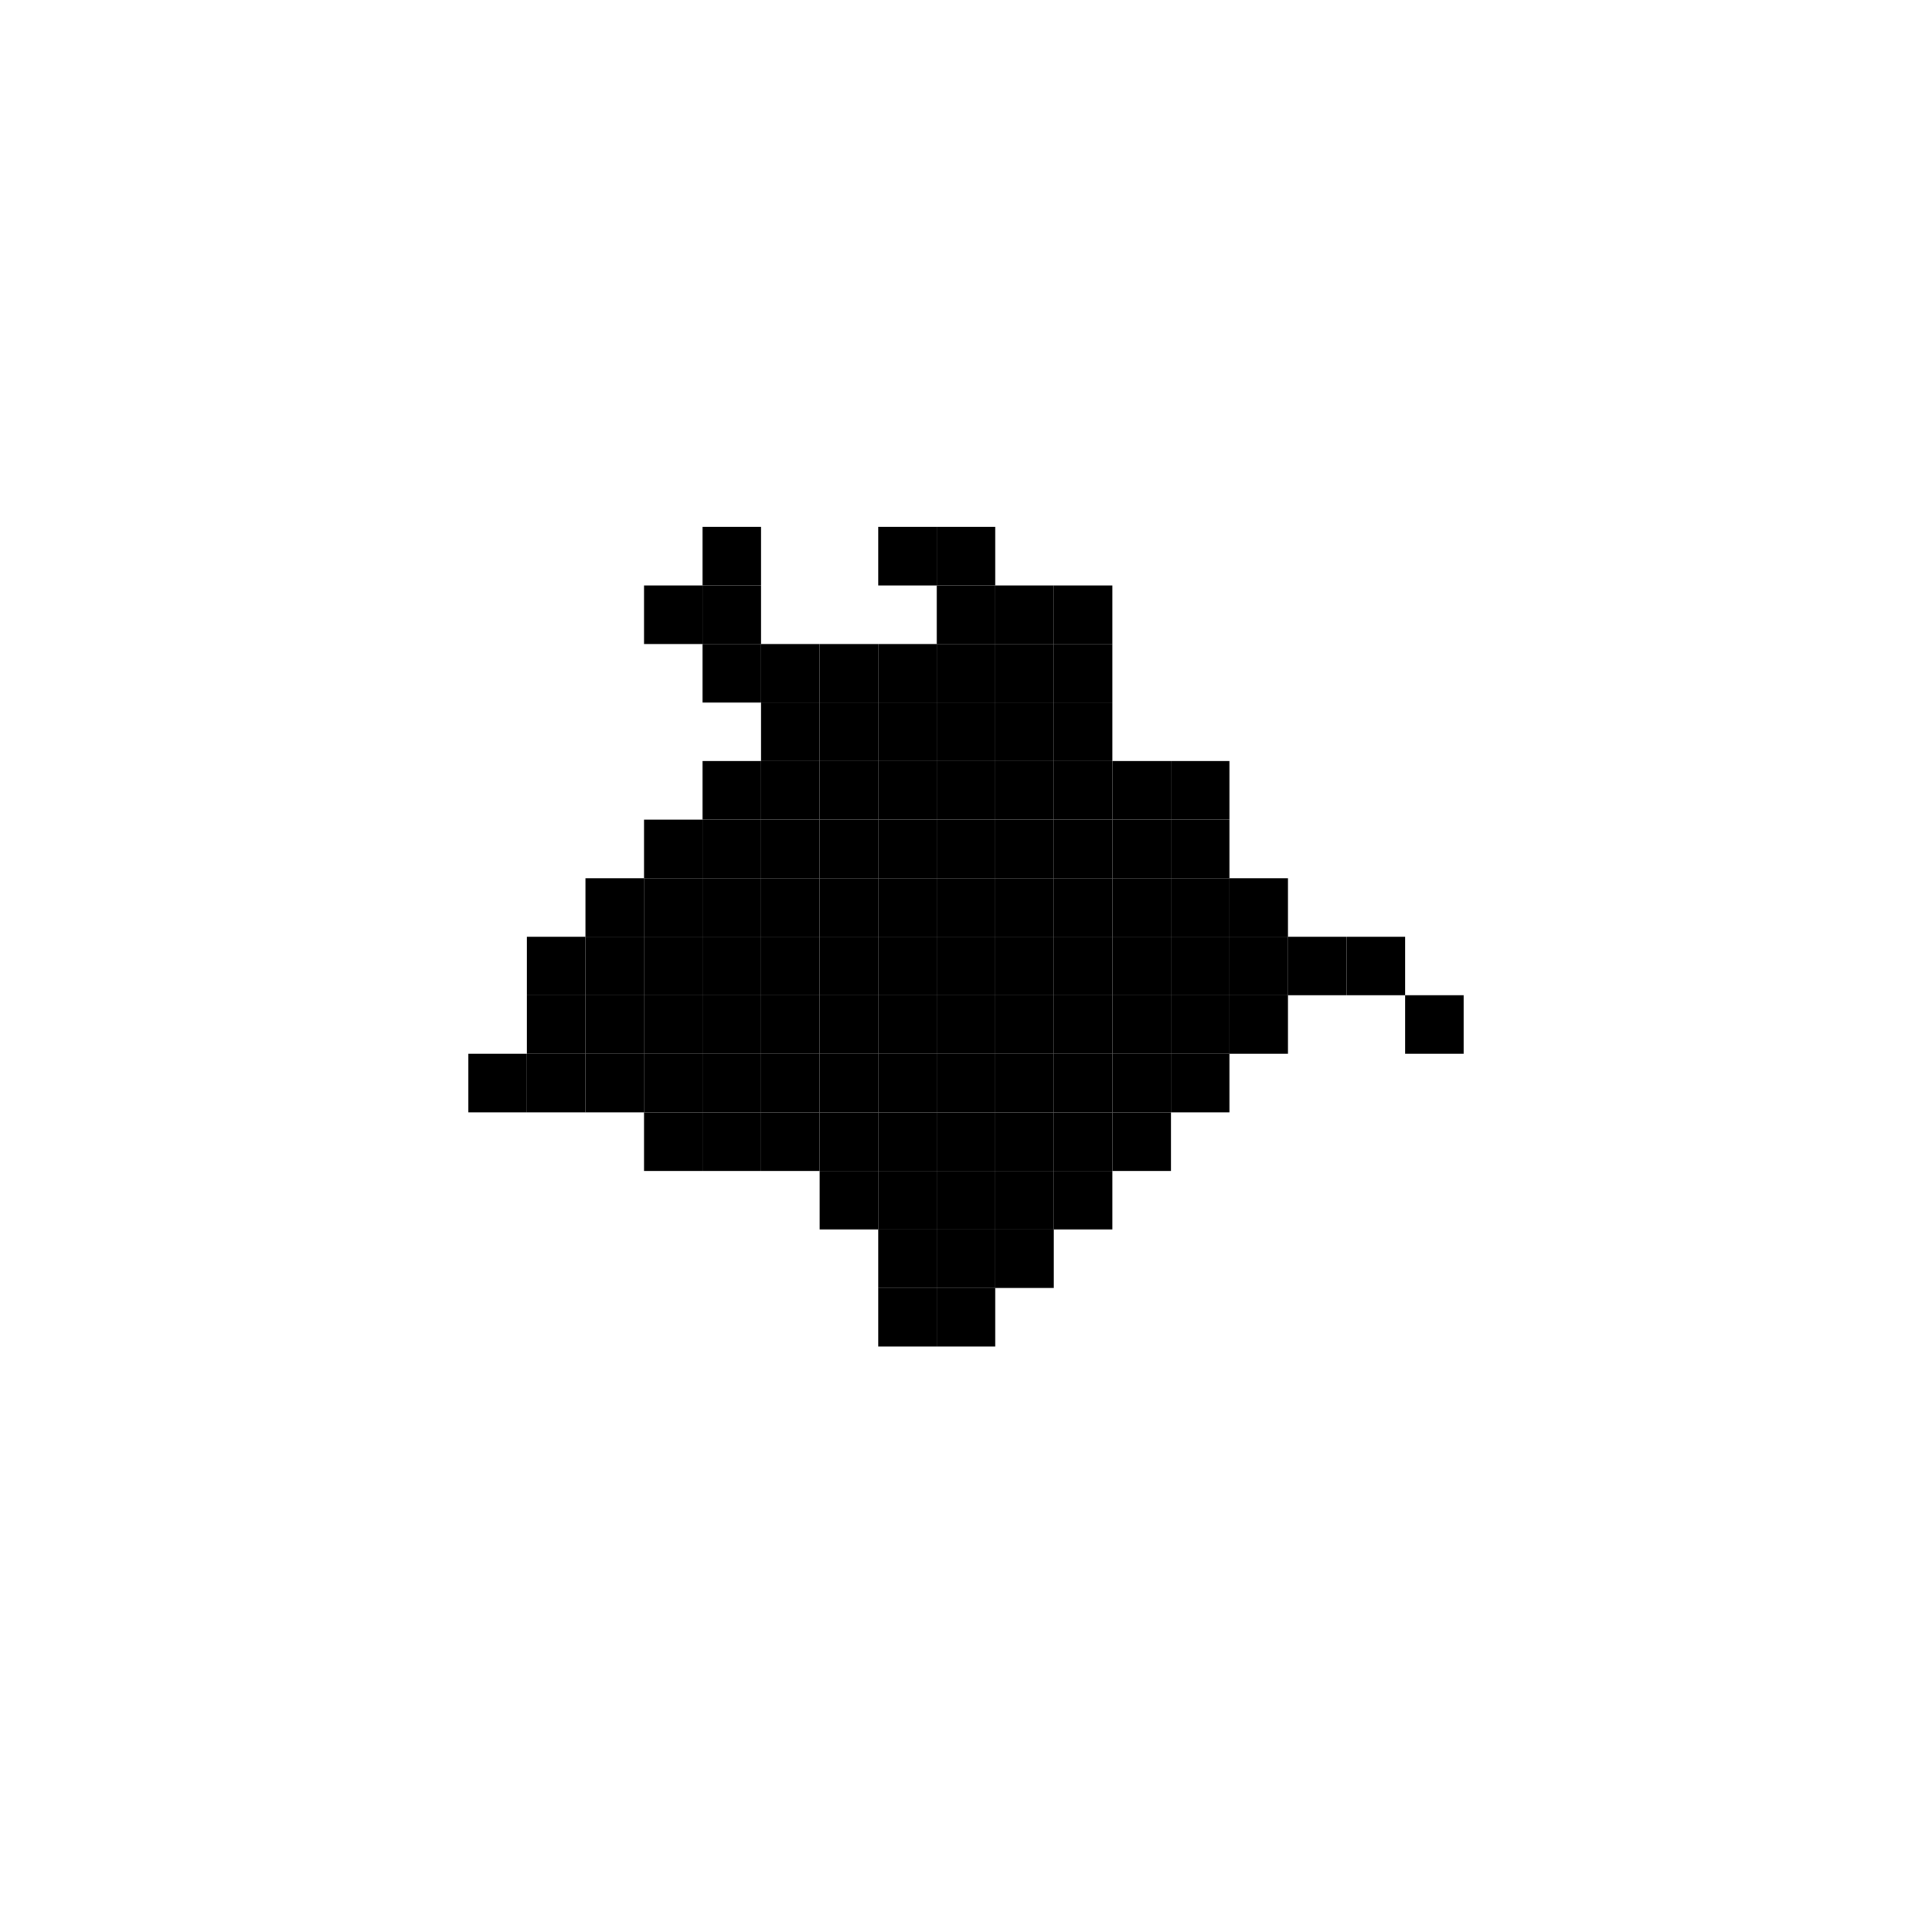
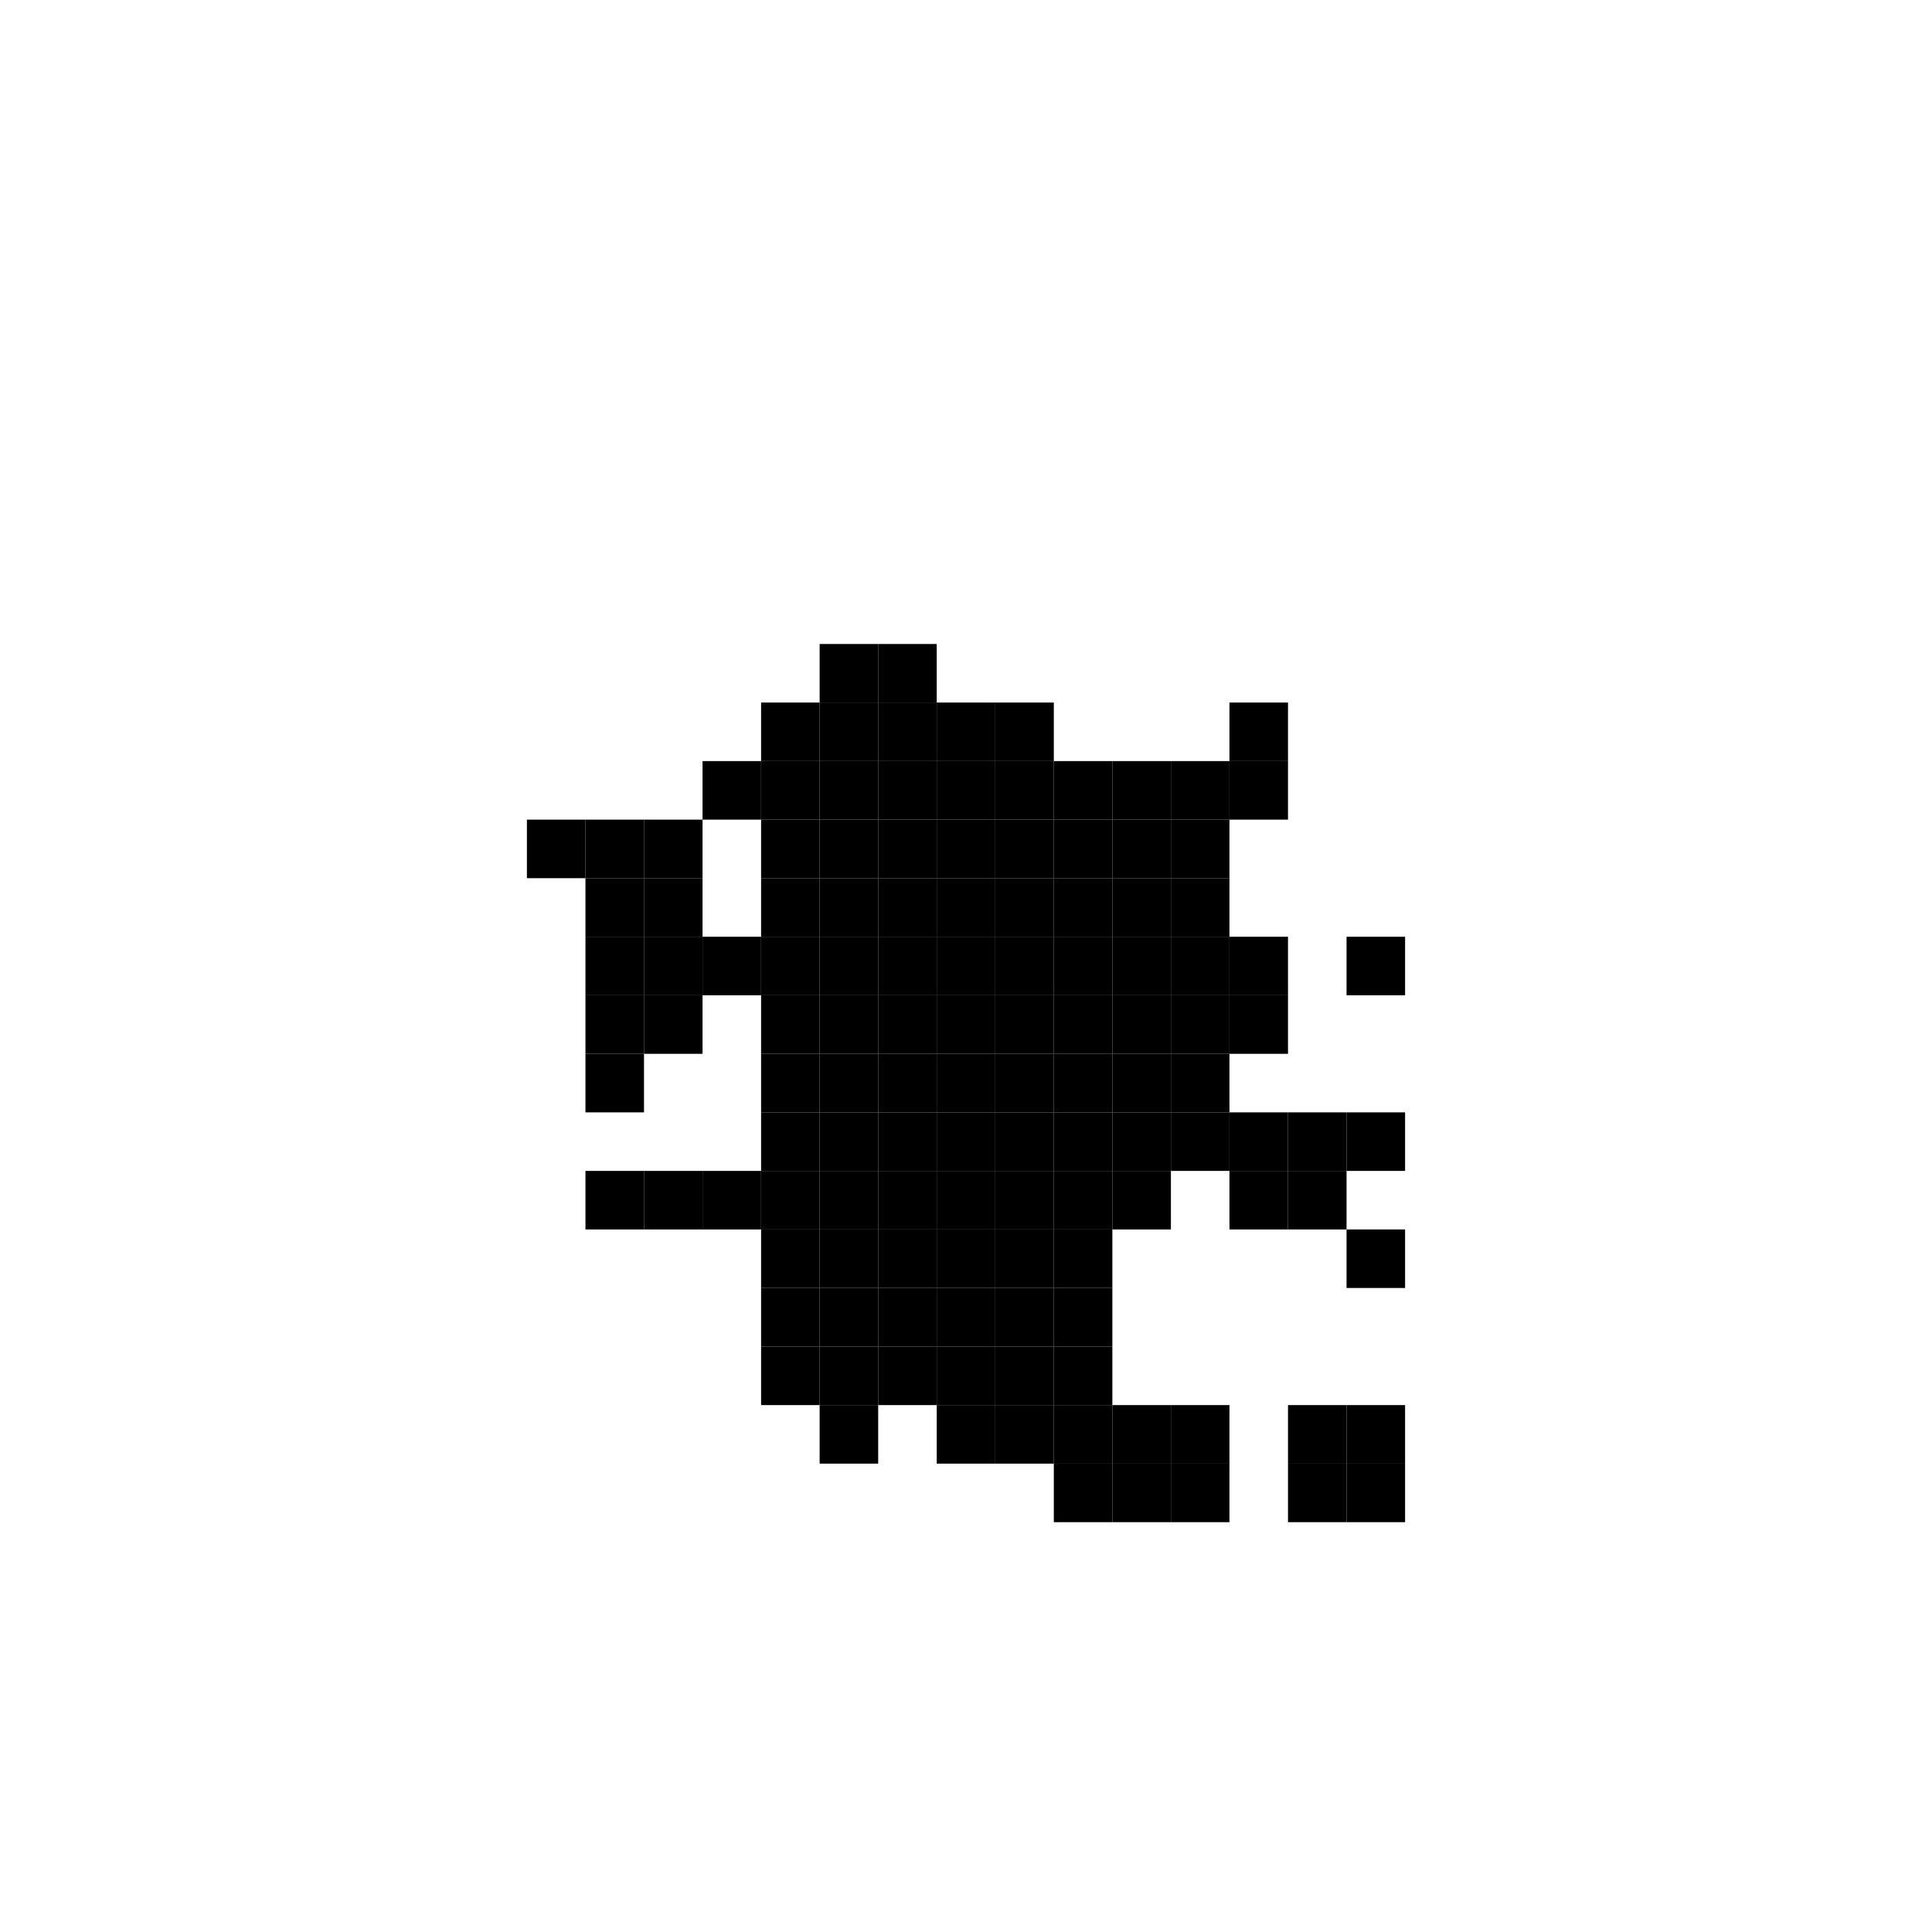
<svg xmlns="http://www.w3.org/2000/svg" version="1.1" id="layer" x="0px" y="0px" viewBox="0 0 33 33" style="enable-background:new 0 0 33 33;" xml:space="preserve">
-   <rect x="12" y="9" width="1" height="1" />
-   <rect x="15" y="9" width="1" height="1" />
-   <rect x="16" y="9" width="1" height="1" />
-   <rect x="11" y="10" width="1" height="1" />
-   <rect x="12" y="10" width="1" height="1" />
-   <rect x="16" y="10" width="1" height="1" />
-   <rect x="17" y="10" width="1" height="1" />
-   <rect x="18" y="10" width="1" height="1" />
-   <rect x="12" y="11" width="1" height="1" />
-   <rect x="13" y="11" width="1" height="1" />
  <rect x="14" y="11" width="1" height="1" />
  <rect x="15" y="11" width="1" height="1" />
-   <rect x="16" y="11" width="1" height="1" />
-   <rect x="17" y="11" width="1" height="1" />
-   <rect x="18" y="11" width="1" height="1" />
  <rect x="13" y="12" width="1" height="1" />
  <rect x="14" y="12" width="1" height="1" />
  <rect x="15" y="12" width="1" height="1" />
  <rect x="16" y="12" width="1" height="1" />
  <rect x="17" y="12" width="1" height="1" />
-   <rect x="18" y="12" width="1" height="1" />
+   <rect x="21" y="12" width="1" height="1" />
  <rect x="12" y="13" width="1" height="1" />
  <rect x="13" y="13" width="1" height="1" />
  <rect x="14" y="13" width="1" height="1" />
  <rect x="15" y="13" width="1" height="1" />
  <rect x="16" y="13" width="1" height="1" />
  <rect x="17" y="13" width="1" height="1" />
  <rect x="18" y="13" width="1" height="1" />
  <rect x="19" y="13" width="1" height="1" />
  <rect x="20" y="13" width="1" height="1" />
+   <rect x="21" y="13" width="1" height="1" />
+   <rect x="9" y="14" width="1" height="1" />
+   <rect x="10" y="14" width="1" height="1" />
  <rect x="11" y="14" width="1" height="1" />
-   <rect x="12" y="14" width="1" height="1" />
  <rect x="13" y="14" width="1" height="1" />
  <rect x="14" y="14" width="1" height="1" />
  <rect x="15" y="14" width="1" height="1" />
  <rect x="16" y="14" width="1" height="1" />
  <rect x="17" y="14" width="1" height="1" />
  <rect x="18" y="14" width="1" height="1" />
  <rect x="19" y="14" width="1" height="1" />
  <rect x="20" y="14" width="1" height="1" />
  <rect x="10" y="15" width="1" height="1" />
  <rect x="11" y="15" width="1" height="1" />
-   <rect x="12" y="15" width="1" height="1" />
  <rect x="13" y="15" width="1" height="1" />
  <rect x="14" y="15" width="1" height="1" />
  <rect x="15" y="15" width="1" height="1" />
  <rect x="16" y="15" width="1" height="1" />
  <rect x="17" y="15" width="1" height="1" />
  <rect x="18" y="15" width="1" height="1" />
  <rect x="19" y="15" width="1" height="1" />
  <rect x="20" y="15" width="1" height="1" />
-   <rect x="21" y="15" width="1" height="1" />
-   <rect x="9" y="16" width="1" height="1" />
  <rect x="10" y="16" width="1" height="1" />
  <rect x="11" y="16" width="1" height="1" />
  <rect x="12" y="16" width="1" height="1" />
  <rect x="13" y="16" width="1" height="1" />
  <rect x="14" y="16" width="1" height="1" />
  <rect x="15" y="16" width="1" height="1" />
  <rect x="16" y="16" width="1" height="1" />
  <rect x="17" y="16" width="1" height="1" />
  <rect x="18" y="16" width="1" height="1" />
  <rect x="19" y="16" width="1" height="1" />
  <rect x="20" y="16" width="1" height="1" />
  <rect x="21" y="16" width="1" height="1" />
-   <rect x="22" y="16" width="1" height="1" />
  <rect x="23" y="16" width="1" height="1" />
-   <rect x="9" y="17" width="1" height="1" />
  <rect x="10" y="17" width="1" height="1" />
  <rect x="11" y="17" width="1" height="1" />
-   <rect x="12" y="17" width="1" height="1" />
  <rect x="13" y="17" width="1" height="1" />
  <rect x="14" y="17" width="1" height="1" />
  <rect x="15" y="17" width="1" height="1" />
  <rect x="16" y="17" width="1" height="1" />
  <rect x="17" y="17" width="1" height="1" />
  <rect x="18" y="17" width="1" height="1" />
  <rect x="19" y="17" width="1" height="1" />
  <rect x="20" y="17" width="1" height="1" />
  <rect x="21" y="17" width="1" height="1" />
-   <rect x="24" y="17" width="1" height="1" />
-   <rect x="8" y="18" width="1" height="1" />
-   <rect x="9" y="18" width="1" height="1" />
  <rect x="10" y="18" width="1" height="1" />
-   <rect x="11" y="18" width="1" height="1" />
-   <rect x="12" y="18" width="1" height="1" />
  <rect x="13" y="18" width="1" height="1" />
  <rect x="14" y="18" width="1" height="1" />
  <rect x="15" y="18" width="1" height="1" />
  <rect x="16" y="18" width="1" height="1" />
  <rect x="17" y="18" width="1" height="1" />
  <rect x="18" y="18" width="1" height="1" />
  <rect x="19" y="18" width="1" height="1" />
  <rect x="20" y="18" width="1" height="1" />
-   <rect x="11" y="19" width="1" height="1" />
-   <rect x="12" y="19" width="1" height="1" />
  <rect x="13" y="19" width="1" height="1" />
  <rect x="14" y="19" width="1" height="1" />
  <rect x="15" y="19" width="1" height="1" />
  <rect x="16" y="19" width="1" height="1" />
  <rect x="17" y="19" width="1" height="1" />
  <rect x="18" y="19" width="1" height="1" />
  <rect x="19" y="19" width="1" height="1" />
+   <rect x="20" y="19" width="1" height="1" />
+   <rect x="21" y="19" width="1" height="1" />
+   <rect x="22" y="19" width="1" height="1" />
+   <rect x="23" y="19" width="1" height="1" />
+   <rect x="10" y="20" width="1" height="1" />
+   <rect x="11" y="20" width="1" height="1" />
+   <rect x="12" y="20" width="1" height="1" />
+   <rect x="13" y="20" width="1" height="1" />
  <rect x="14" y="20" width="1" height="1" />
  <rect x="15" y="20" width="1" height="1" />
  <rect x="16" y="20" width="1" height="1" />
  <rect x="17" y="20" width="1" height="1" />
  <rect x="18" y="20" width="1" height="1" />
+   <rect x="19" y="20" width="1" height="1" />
+   <rect x="21" y="20" width="1" height="1" />
+   <rect x="22" y="20" width="1" height="1" />
+   <rect x="13" y="21" width="1" height="1" />
+   <rect x="14" y="21" width="1" height="1" />
  <rect x="15" y="21" width="1" height="1" />
  <rect x="16" y="21" width="1" height="1" />
  <rect x="17" y="21" width="1" height="1" />
+   <rect x="18" y="21" width="1" height="1" />
+   <rect x="23" y="21" width="1" height="1" />
+   <rect x="13" y="22" width="1" height="1" />
+   <rect x="14" y="22" width="1" height="1" />
  <rect x="15" y="22" width="1" height="1" />
  <rect x="16" y="22" width="1" height="1" />
+   <rect x="17" y="22" width="1" height="1" />
+   <rect x="18" y="22" width="1" height="1" />
+   <rect x="13" y="23" width="1" height="1" />
+   <rect x="14" y="23" width="1" height="1" />
+   <rect x="15" y="23" width="1" height="1" />
+   <rect x="16" y="23" width="1" height="1" />
+   <rect x="17" y="23" width="1" height="1" />
+   <rect x="18" y="23" width="1" height="1" />
+   <rect x="14" y="24" width="1" height="1" />
+   <rect x="16" y="24" width="1" height="1" />
+   <rect x="17" y="24" width="1" height="1" />
+   <rect x="18" y="24" width="1" height="1" />
+   <rect x="19" y="24" width="1" height="1" />
+   <rect x="20" y="24" width="1" height="1" />
+   <rect x="22" y="24" width="1" height="1" />
+   <rect x="23" y="24" width="1" height="1" />
+   <rect x="18" y="25" width="1" height="1" />
+   <rect x="19" y="25" width="1" height="1" />
+   <rect x="20" y="25" width="1" height="1" />
+   <rect x="22" y="25" width="1" height="1" />
+   <rect x="23" y="25" width="1" height="1" />
</svg>
